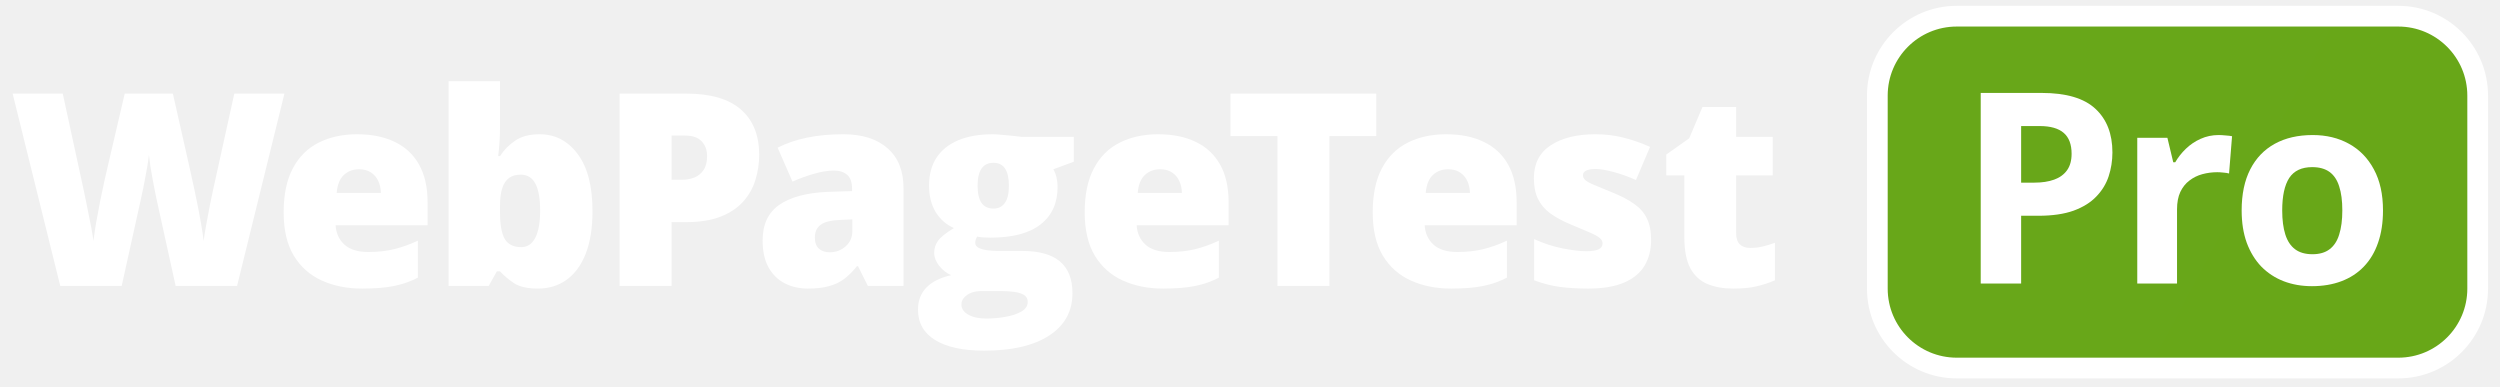
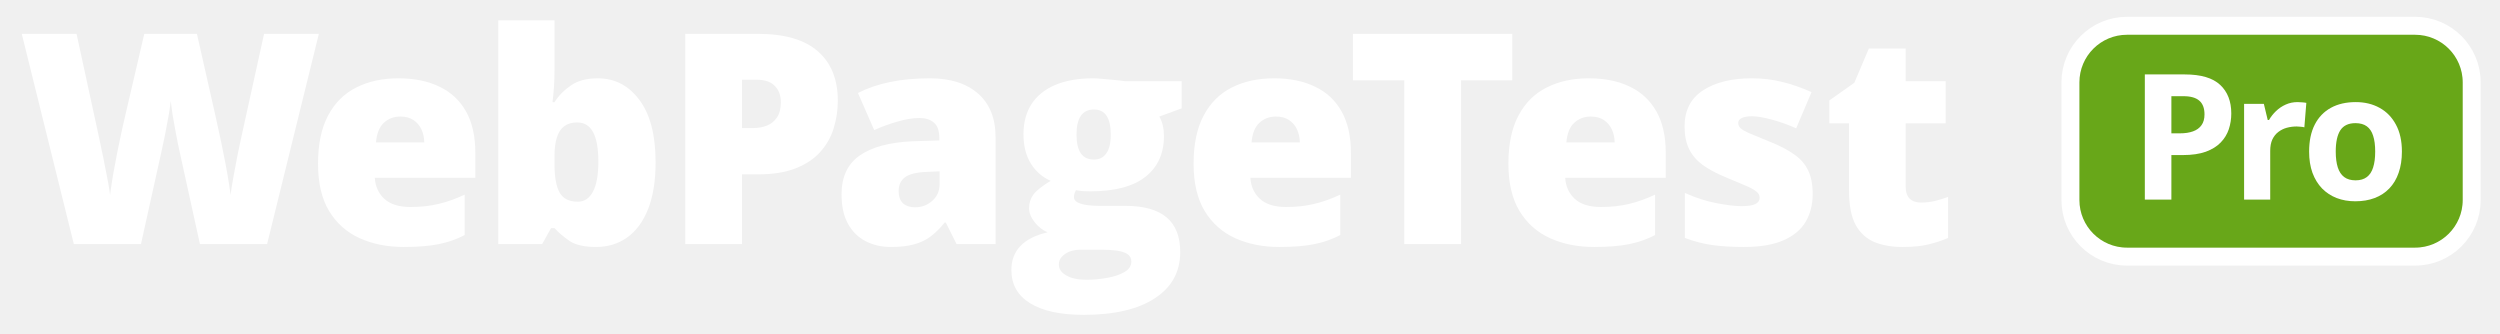
- <svg xmlns="http://www.w3.org/2000/svg" width="181" height="28" viewBox="0 0 181 28" fill="none">
-   <path d="M20.593 6.777L17.164 20.702H12.716L11.382 14.635C11.357 14.52 11.316 14.327 11.258 14.054C11.208 13.781 11.147 13.47 11.077 13.12C11.014 12.771 10.954 12.428 10.896 12.092C10.846 11.749 10.807 11.46 10.782 11.225C10.757 11.46 10.716 11.749 10.658 12.092C10.601 12.428 10.538 12.771 10.468 13.12C10.404 13.47 10.341 13.781 10.277 14.054C10.22 14.327 10.179 14.52 10.153 14.635L8.81 20.702H4.362L0.914 6.777H4.543L6.058 13.758C6.096 13.93 6.147 14.174 6.21 14.492C6.28 14.803 6.35 15.146 6.42 15.521C6.496 15.889 6.566 16.244 6.629 16.587C6.693 16.93 6.737 17.216 6.763 17.445C6.813 17.051 6.88 16.603 6.963 16.102C7.052 15.6 7.147 15.092 7.248 14.578C7.356 14.057 7.458 13.574 7.553 13.13C7.648 12.685 7.731 12.323 7.801 12.044L9.03 6.777H12.516L13.706 12.044C13.77 12.317 13.849 12.679 13.944 13.13C14.046 13.574 14.148 14.057 14.249 14.578C14.357 15.098 14.456 15.613 14.544 16.121C14.633 16.622 14.7 17.064 14.745 17.445C14.783 17.127 14.846 16.727 14.935 16.244C15.024 15.755 15.113 15.282 15.202 14.825C15.297 14.362 15.37 14.012 15.421 13.777L16.964 6.777H20.593Z" fill="white" />
-   <path d="M25.861 9.72C26.909 9.72 27.814 9.904 28.576 10.272C29.338 10.634 29.925 11.18 30.338 11.911C30.751 12.641 30.957 13.555 30.957 14.654V16.311H24.299C24.331 16.876 24.54 17.34 24.928 17.702C25.321 18.064 25.899 18.245 26.661 18.245C27.334 18.245 27.95 18.178 28.509 18.045C29.074 17.911 29.655 17.705 30.252 17.425V20.102C29.732 20.375 29.163 20.575 28.547 20.702C27.931 20.829 27.153 20.893 26.214 20.893C25.128 20.893 24.156 20.699 23.299 20.311C22.442 19.924 21.765 19.324 21.27 18.511C20.781 17.698 20.537 16.654 20.537 15.378C20.537 14.082 20.759 13.019 21.203 12.187C21.648 11.349 22.27 10.729 23.07 10.329C23.87 9.923 24.801 9.72 25.861 9.72ZM25.994 12.254C25.556 12.254 25.188 12.393 24.89 12.673C24.598 12.946 24.426 13.377 24.375 13.968H27.576C27.569 13.65 27.506 13.361 27.385 13.101C27.265 12.841 27.087 12.634 26.852 12.482C26.623 12.33 26.337 12.254 25.994 12.254Z" fill="white" />
-   <path d="M36.201 5.881V9.234C36.201 9.615 36.188 9.98 36.163 10.329C36.138 10.672 36.106 10.996 36.068 11.301H36.201C36.48 10.863 36.846 10.491 37.296 10.187C37.747 9.875 38.338 9.72 39.068 9.72C40.192 9.72 41.109 10.196 41.821 11.149C42.538 12.101 42.897 13.479 42.897 15.282C42.897 16.508 42.732 17.54 42.402 18.378C42.072 19.21 41.608 19.838 41.011 20.264C40.42 20.683 39.735 20.893 38.954 20.893C38.192 20.893 37.611 20.762 37.211 20.502C36.817 20.235 36.48 19.95 36.201 19.645H35.972L35.382 20.702H32.477V5.881H36.201ZM37.706 12.644C37.363 12.644 37.081 12.723 36.858 12.882C36.636 13.041 36.471 13.289 36.363 13.625C36.255 13.955 36.201 14.377 36.201 14.892V15.416C36.201 16.254 36.312 16.876 36.534 17.283C36.763 17.689 37.166 17.892 37.744 17.892C38.182 17.892 38.519 17.667 38.754 17.216C38.989 16.765 39.106 16.108 39.106 15.244C39.106 14.381 38.992 13.733 38.763 13.301C38.535 12.863 38.182 12.644 37.706 12.644Z" fill="white" />
-   <path d="M49.679 6.777C51.444 6.777 52.765 7.161 53.642 7.929C54.524 8.698 54.965 9.79 54.965 11.206C54.965 11.841 54.873 12.45 54.689 13.034C54.511 13.619 54.216 14.139 53.803 14.597C53.397 15.054 52.854 15.416 52.175 15.682C51.502 15.949 50.67 16.082 49.679 16.082H48.622V20.702H44.859V6.777H49.679ZM49.593 9.815H48.622V13.015H49.365C49.689 13.015 49.99 12.961 50.27 12.854C50.549 12.739 50.771 12.558 50.936 12.311C51.108 12.057 51.194 11.72 51.194 11.301C51.194 10.863 51.063 10.507 50.803 10.234C50.543 9.955 50.139 9.815 49.593 9.815Z" fill="white" />
-   <path d="M61.062 9.72C62.428 9.72 63.495 10.06 64.263 10.739C65.031 11.412 65.415 12.374 65.415 13.625V20.702H62.834L62.12 19.273H62.044C61.739 19.654 61.424 19.965 61.101 20.207C60.783 20.442 60.418 20.613 60.005 20.721C59.593 20.835 59.088 20.893 58.491 20.893C57.868 20.893 57.31 20.766 56.814 20.512C56.319 20.258 55.929 19.873 55.643 19.359C55.357 18.845 55.214 18.194 55.214 17.406C55.214 16.251 55.614 15.393 56.414 14.835C57.214 14.276 58.373 13.962 59.891 13.892L61.691 13.835V13.682C61.691 13.2 61.571 12.857 61.329 12.653C61.094 12.45 60.777 12.349 60.377 12.349C59.951 12.349 59.475 12.425 58.948 12.577C58.427 12.723 57.903 12.914 57.376 13.149L56.3 10.691C56.922 10.374 57.627 10.133 58.415 9.968C59.202 9.802 60.085 9.72 61.062 9.72ZM61.71 15.883L60.853 15.921C60.167 15.946 59.684 16.067 59.405 16.282C59.132 16.492 58.996 16.794 58.996 17.187C58.996 17.556 59.094 17.829 59.291 18.006C59.488 18.178 59.748 18.264 60.072 18.264C60.523 18.264 60.907 18.121 61.224 17.835C61.548 17.549 61.71 17.178 61.71 16.721V15.883Z" fill="white" />
-   <path d="M71.245 25.388C69.715 25.388 68.534 25.131 67.702 24.617C66.876 24.109 66.463 23.375 66.463 22.416C66.463 21.775 66.663 21.245 67.064 20.826C67.464 20.407 68.064 20.105 68.864 19.921C68.534 19.781 68.245 19.556 67.997 19.245C67.756 18.934 67.635 18.626 67.635 18.321C67.635 17.984 67.727 17.689 67.911 17.435C68.095 17.175 68.48 16.867 69.064 16.511C68.505 16.264 68.064 15.876 67.74 15.349C67.422 14.822 67.264 14.181 67.264 13.425C67.264 12.644 67.441 11.977 67.797 11.425C68.159 10.872 68.683 10.45 69.369 10.158C70.061 9.866 70.902 9.72 71.893 9.72C72.026 9.72 72.229 9.733 72.502 9.758C72.775 9.777 73.052 9.802 73.331 9.834C73.61 9.86 73.826 9.885 73.979 9.91H77.741V11.711L76.265 12.254C76.366 12.438 76.442 12.638 76.493 12.854C76.544 13.069 76.569 13.298 76.569 13.539C76.569 14.701 76.16 15.603 75.341 16.244C74.528 16.886 73.312 17.206 71.693 17.206C71.293 17.206 70.975 17.181 70.74 17.13C70.696 17.213 70.661 17.295 70.635 17.378C70.616 17.454 70.607 17.527 70.607 17.597C70.607 17.743 70.692 17.86 70.864 17.949C71.042 18.032 71.254 18.089 71.502 18.121C71.756 18.153 71.997 18.168 72.226 18.168H74.017C75.23 18.168 76.138 18.422 76.741 18.93C77.344 19.438 77.646 20.204 77.646 21.226C77.646 22.54 77.084 23.563 75.96 24.293C74.842 25.023 73.271 25.388 71.245 25.388ZM71.426 23.064C71.877 23.064 72.331 23.023 72.788 22.94C73.245 22.864 73.629 22.737 73.941 22.559C74.252 22.382 74.407 22.147 74.407 21.855C74.407 21.632 74.315 21.464 74.131 21.35C73.947 21.242 73.709 21.169 73.417 21.131C73.124 21.093 72.817 21.073 72.493 21.073H71.045C70.778 21.073 70.534 21.115 70.311 21.197C70.096 21.286 69.924 21.404 69.797 21.55C69.67 21.696 69.607 21.861 69.607 22.045C69.607 22.35 69.772 22.594 70.102 22.779C70.432 22.969 70.874 23.064 71.426 23.064ZM71.931 15.101C72.286 15.101 72.559 14.965 72.75 14.692C72.947 14.419 73.045 14.009 73.045 13.463C73.045 12.904 72.953 12.485 72.769 12.206C72.585 11.927 72.305 11.787 71.931 11.787C71.543 11.787 71.254 11.927 71.064 12.206C70.874 12.479 70.778 12.892 70.778 13.444C70.778 13.996 70.874 14.412 71.064 14.692C71.254 14.965 71.543 15.101 71.931 15.101Z" fill="white" />
-   <path d="M83.856 9.72C84.904 9.72 85.809 9.904 86.571 10.272C87.333 10.634 87.92 11.18 88.333 11.911C88.746 12.641 88.952 13.555 88.952 14.654V16.311H82.294C82.326 16.876 82.535 17.34 82.923 17.702C83.317 18.064 83.894 18.245 84.656 18.245C85.329 18.245 85.945 18.178 86.504 18.045C87.069 17.911 87.65 17.705 88.247 17.425V20.102C87.727 20.375 87.158 20.575 86.542 20.702C85.926 20.829 85.148 20.893 84.209 20.893C83.123 20.893 82.151 20.699 81.294 20.311C80.437 19.924 79.761 19.324 79.265 18.511C78.776 17.698 78.532 16.654 78.532 15.378C78.532 14.082 78.754 13.019 79.199 12.187C79.643 11.349 80.265 10.729 81.066 10.329C81.866 9.923 82.796 9.72 83.856 9.72ZM83.99 12.254C83.552 12.254 83.183 12.393 82.885 12.673C82.593 12.946 82.421 13.377 82.37 13.968H85.571C85.564 13.65 85.501 13.361 85.38 13.101C85.26 12.841 85.082 12.634 84.847 12.482C84.618 12.33 84.332 12.254 83.99 12.254Z" fill="white" />
-   <path d="M96.249 20.702H92.487V9.853H89.087V6.777H99.64V9.853H96.249V20.702Z" fill="white" />
-   <path d="M104.709 9.72C105.757 9.72 106.662 9.904 107.424 10.272C108.186 10.634 108.773 11.18 109.186 11.911C109.598 12.641 109.805 13.555 109.805 14.654V16.311H103.147C103.179 16.876 103.388 17.34 103.775 17.702C104.169 18.064 104.747 18.245 105.509 18.245C106.182 18.245 106.798 18.178 107.357 18.045C107.922 17.911 108.503 17.705 109.1 17.425V20.102C108.579 20.375 108.011 20.575 107.395 20.702C106.779 20.829 106.001 20.893 105.061 20.893C103.976 20.893 103.004 20.699 102.147 20.311C101.289 19.924 100.613 19.324 100.118 18.511C99.629 17.698 99.385 16.654 99.385 15.378C99.385 14.082 99.607 13.019 100.051 12.187C100.496 11.349 101.118 10.729 101.918 10.329C102.718 9.923 103.648 9.72 104.709 9.72ZM104.842 12.254C104.404 12.254 104.036 12.393 103.737 12.673C103.445 12.946 103.274 13.377 103.223 13.968H106.423C106.417 13.65 106.354 13.361 106.233 13.101C106.112 12.841 105.934 12.634 105.7 12.482C105.471 12.33 105.185 12.254 104.842 12.254Z" fill="white" />
-   <path d="M119.54 17.387C119.54 18.073 119.387 18.68 119.082 19.207C118.778 19.734 118.289 20.146 117.616 20.445C116.949 20.743 116.069 20.893 114.977 20.893C114.209 20.893 113.52 20.851 112.91 20.769C112.307 20.686 111.694 20.527 111.072 20.293V17.311C111.751 17.622 112.444 17.848 113.148 17.988C113.853 18.121 114.409 18.188 114.815 18.188C115.234 18.188 115.539 18.143 115.73 18.054C115.926 17.959 116.025 17.819 116.025 17.635C116.025 17.476 115.958 17.343 115.825 17.235C115.698 17.121 115.466 16.991 115.13 16.845C114.799 16.698 114.333 16.502 113.729 16.254C113.132 16.006 112.634 15.736 112.234 15.444C111.84 15.152 111.545 14.803 111.348 14.397C111.151 13.99 111.053 13.492 111.053 12.901C111.053 11.847 111.459 11.053 112.272 10.52C113.085 9.987 114.161 9.72 115.501 9.72C116.212 9.72 116.882 9.799 117.511 9.958C118.139 10.11 118.79 10.336 119.463 10.634L118.444 13.034C117.911 12.793 117.371 12.6 116.825 12.454C116.279 12.307 115.844 12.234 115.52 12.234C115.228 12.234 115.003 12.273 114.844 12.349C114.685 12.425 114.606 12.536 114.606 12.682C114.606 12.815 114.66 12.933 114.768 13.034C114.882 13.136 115.095 13.254 115.406 13.387C115.717 13.52 116.171 13.708 116.768 13.949C117.396 14.203 117.914 14.476 118.32 14.768C118.733 15.054 119.038 15.403 119.235 15.816C119.438 16.229 119.54 16.752 119.54 17.387Z" fill="white" />
-   <path d="M126.707 17.949C127.044 17.949 127.352 17.914 127.631 17.845C127.911 17.775 128.203 17.686 128.507 17.578V20.293C128.101 20.47 127.669 20.613 127.212 20.721C126.761 20.835 126.183 20.893 125.479 20.893C124.78 20.893 124.164 20.785 123.631 20.569C123.097 20.346 122.681 19.965 122.383 19.426C122.091 18.88 121.945 18.121 121.945 17.149V12.701H120.64V11.187L122.297 10.015L123.259 7.748H125.698V9.91H128.346V12.701H125.698V16.902C125.698 17.251 125.786 17.514 125.964 17.692C126.142 17.864 126.39 17.949 126.707 17.949Z" fill="white" />
-   <rect x="135.919" y="1.172" width="43.465" height="25.474" rx="5.75" fill="url(#paint0_linear_4_128)" stroke="white" stroke-width="1.5" />
-   <path d="M147.813 6.728C149.594 6.728 150.893 7.112 151.712 7.88C152.53 8.641 152.939 9.692 152.939 11.033C152.939 11.637 152.848 12.216 152.665 12.77C152.483 13.318 152.184 13.805 151.768 14.233C151.359 14.661 150.812 15.001 150.126 15.253C149.44 15.498 148.593 15.621 147.586 15.621H146.33V20.53H143.404V6.728H147.813ZM147.662 9.126H146.33V13.223H147.293C147.841 13.223 148.316 13.151 148.719 13.006C149.122 12.861 149.433 12.635 149.654 12.326C149.874 12.018 149.984 11.621 149.984 11.137C149.984 10.457 149.795 9.954 149.418 9.626C149.04 9.293 148.455 9.126 147.662 9.126Z" fill="white" />
-   <path d="M160.629 9.777C160.774 9.777 160.94 9.787 161.129 9.806C161.324 9.818 161.482 9.837 161.601 9.862L161.384 12.562C161.29 12.531 161.154 12.509 160.978 12.496C160.808 12.477 160.66 12.468 160.534 12.468C160.163 12.468 159.801 12.515 159.449 12.61C159.103 12.704 158.791 12.858 158.514 13.072C158.237 13.28 158.017 13.557 157.853 13.903C157.696 14.243 157.617 14.661 157.617 15.159V20.53H154.738V9.976H156.919L157.344 11.75H157.485C157.693 11.392 157.951 11.064 158.259 10.769C158.574 10.466 158.93 10.227 159.326 10.051C159.729 9.869 160.163 9.777 160.629 9.777Z" fill="white" />
-   <path d="M172.529 15.234C172.529 16.115 172.41 16.896 172.171 17.575C171.938 18.255 171.595 18.831 171.141 19.303C170.695 19.769 170.153 20.121 169.518 20.36C168.888 20.599 168.177 20.719 167.384 20.719C166.641 20.719 165.959 20.599 165.336 20.36C164.719 20.121 164.181 19.769 163.721 19.303C163.268 18.831 162.916 18.255 162.664 17.575C162.418 16.896 162.296 16.115 162.296 15.234C162.296 14.063 162.503 13.072 162.919 12.26C163.334 11.448 163.926 10.832 164.694 10.41C165.461 9.988 166.377 9.777 167.441 9.777C168.429 9.777 169.304 9.988 170.065 10.41C170.833 10.832 171.434 11.448 171.868 12.26C172.309 13.072 172.529 14.063 172.529 15.234ZM165.232 15.234C165.232 15.926 165.307 16.509 165.458 16.98C165.609 17.453 165.845 17.808 166.166 18.047C166.487 18.287 166.906 18.406 167.422 18.406C167.932 18.406 168.344 18.287 168.659 18.047C168.98 17.808 169.212 17.453 169.357 16.98C169.508 16.509 169.584 15.926 169.584 15.234C169.584 14.535 169.508 13.956 169.357 13.497C169.212 13.031 168.98 12.682 168.659 12.449C168.338 12.216 167.919 12.1 167.403 12.1C166.641 12.1 166.088 12.361 165.741 12.883C165.402 13.406 165.232 14.189 165.232 15.234Z" fill="white" />
+ <svg xmlns="http://www.w3.org/2000/svg" width="105" height="14" viewBox="0 0 105 14" fill="none">
+   <path d="M13.392 1.422L11.218 10.252H8.397L7.552 6.405C7.536 6.333 7.51 6.21 7.473 6.037C7.441 5.864 7.403 5.666 7.359 5.445C7.318 5.223 7.28 5.006 7.244 4.793C7.212 4.575 7.188 4.392 7.171 4.243C7.155 4.392 7.129 4.575 7.093 4.793C7.057 5.006 7.016 5.223 6.972 5.445C6.932 5.666 6.892 5.864 6.851 6.037C6.815 6.21 6.789 6.333 6.773 6.405L5.921 10.252H3.101L0.914 1.422H3.215L4.176 5.849C4.2 5.958 4.232 6.113 4.272 6.315C4.317 6.512 4.361 6.729 4.405 6.967C4.454 7.2 4.498 7.426 4.538 7.643C4.578 7.861 4.607 8.042 4.623 8.187C4.655 7.937 4.697 7.653 4.75 7.335C4.806 7.017 4.866 6.695 4.931 6.369C4.999 6.039 5.064 5.733 5.124 5.451C5.184 5.169 5.237 4.94 5.281 4.762L6.06 1.422H8.271L9.026 4.762C9.066 4.935 9.116 5.165 9.177 5.451C9.241 5.733 9.305 6.039 9.37 6.369C9.438 6.699 9.501 7.025 9.557 7.347C9.613 7.665 9.656 7.945 9.684 8.187C9.708 7.986 9.748 7.732 9.805 7.426C9.861 7.116 9.917 6.816 9.974 6.526C10.034 6.232 10.081 6.011 10.113 5.862L11.091 1.422H13.392Z" fill="white" />
+   <path d="M16.733 3.289C17.397 3.289 17.971 3.405 18.454 3.639C18.937 3.868 19.31 4.215 19.572 4.678C19.833 5.141 19.964 5.721 19.964 6.417V7.468H15.742C15.762 7.826 15.895 8.12 16.141 8.35C16.391 8.579 16.757 8.694 17.24 8.694C17.667 8.694 18.058 8.652 18.412 8.567C18.77 8.483 19.139 8.352 19.517 8.175V9.872C19.187 10.045 18.827 10.172 18.436 10.252C18.046 10.333 17.552 10.373 16.956 10.373C16.268 10.373 15.652 10.25 15.108 10.005C14.565 9.759 14.136 9.379 13.822 8.863C13.512 8.348 13.357 7.686 13.357 6.876C13.357 6.055 13.498 5.38 13.78 4.853C14.061 4.321 14.456 3.929 14.963 3.675C15.471 3.418 16.061 3.289 16.733 3.289ZM16.817 4.895C16.54 4.895 16.306 4.984 16.117 5.161C15.932 5.334 15.823 5.608 15.791 5.982H17.82C17.816 5.781 17.776 5.598 17.699 5.433C17.623 5.268 17.51 5.137 17.361 5.04C17.216 4.944 17.035 4.895 16.817 4.895Z" fill="white" />
+   <path d="M23.289 0.855V2.981C23.289 3.222 23.281 3.454 23.265 3.675C23.249 3.893 23.229 4.098 23.205 4.291H23.289C23.466 4.013 23.698 3.778 23.984 3.585C24.27 3.387 24.644 3.289 25.107 3.289C25.82 3.289 26.402 3.591 26.853 4.195C27.308 4.799 27.535 5.672 27.535 6.816C27.535 7.593 27.43 8.247 27.221 8.779C27.012 9.306 26.718 9.705 26.339 9.975C25.965 10.24 25.53 10.373 25.035 10.373C24.552 10.373 24.183 10.291 23.93 10.126C23.68 9.956 23.466 9.775 23.289 9.582H23.144L22.77 10.252H20.928V0.855H23.289ZM24.244 5.143C24.026 5.143 23.847 5.193 23.706 5.294C23.565 5.394 23.46 5.552 23.392 5.765C23.323 5.974 23.289 6.242 23.289 6.568V6.9C23.289 7.432 23.36 7.826 23.501 8.084C23.646 8.342 23.901 8.471 24.268 8.471C24.546 8.471 24.759 8.328 24.908 8.042C25.057 7.756 25.131 7.339 25.131 6.792C25.131 6.244 25.059 5.833 24.914 5.56C24.769 5.282 24.546 5.143 24.244 5.143Z" fill="white" />
+   <path d="M31.836 1.422C32.955 1.422 33.792 1.666 34.348 2.153C34.908 2.64 35.188 3.333 35.188 4.231C35.188 4.634 35.129 5.02 35.013 5.39C34.9 5.761 34.712 6.091 34.451 6.381C34.193 6.671 33.849 6.9 33.418 7.069C32.991 7.239 32.464 7.323 31.836 7.323H31.165V10.252H28.78V1.422H31.836ZM31.781 3.349H31.165V5.378H31.636C31.842 5.378 32.033 5.344 32.21 5.276C32.387 5.203 32.528 5.088 32.633 4.931C32.742 4.77 32.796 4.557 32.796 4.291C32.796 4.013 32.713 3.788 32.548 3.615C32.383 3.438 32.128 3.349 31.781 3.349Z" fill="white" />
+   <path d="M39.054 3.289C39.919 3.289 40.596 3.504 41.083 3.935C41.57 4.362 41.814 4.972 41.814 5.765V10.252H40.177L39.724 9.346H39.676C39.483 9.588 39.283 9.785 39.078 9.938C38.877 10.087 38.645 10.196 38.383 10.264C38.122 10.337 37.801 10.373 37.423 10.373C37.028 10.373 36.674 10.293 36.36 10.132C36.046 9.971 35.798 9.727 35.617 9.401C35.436 9.075 35.345 8.662 35.345 8.163C35.345 7.43 35.599 6.886 36.106 6.532C36.614 6.178 37.349 5.978 38.311 5.934L39.452 5.898V5.801C39.452 5.495 39.376 5.278 39.223 5.149C39.074 5.02 38.873 4.956 38.619 4.956C38.349 4.956 38.047 5.004 37.713 5.101C37.383 5.193 37.051 5.314 36.716 5.463L36.034 3.905C36.428 3.703 36.875 3.55 37.375 3.446C37.874 3.341 38.434 3.289 39.054 3.289ZM39.464 7.196L38.921 7.22C38.486 7.237 38.18 7.313 38.003 7.45C37.83 7.583 37.743 7.774 37.743 8.024C37.743 8.257 37.806 8.43 37.93 8.543C38.055 8.652 38.22 8.706 38.426 8.706C38.712 8.706 38.955 8.616 39.156 8.434C39.362 8.253 39.464 8.018 39.464 7.728V7.196Z" fill="white" />
+   <path d="M45.51 13.224C44.54 13.224 43.791 13.061 43.264 12.735C42.74 12.413 42.478 11.947 42.478 11.339C42.478 10.933 42.605 10.597 42.859 10.331C43.113 10.065 43.493 9.874 44.001 9.757C43.791 9.669 43.608 9.526 43.451 9.328C43.298 9.131 43.221 8.936 43.221 8.742C43.221 8.529 43.28 8.342 43.397 8.181C43.513 8.016 43.757 7.82 44.127 7.595C43.773 7.438 43.493 7.192 43.288 6.858C43.087 6.524 42.986 6.117 42.986 5.638C42.986 5.143 43.099 4.72 43.324 4.37C43.553 4.019 43.886 3.752 44.321 3.567C44.759 3.381 45.293 3.289 45.921 3.289C46.006 3.289 46.135 3.297 46.308 3.313C46.481 3.325 46.656 3.341 46.833 3.361C47.01 3.377 47.147 3.393 47.244 3.409H49.629V4.551L48.693 4.895C48.758 5.012 48.806 5.139 48.838 5.276C48.87 5.413 48.886 5.558 48.886 5.711C48.886 6.447 48.627 7.019 48.107 7.426C47.592 7.833 46.821 8.036 45.794 8.036C45.541 8.036 45.339 8.02 45.19 7.988C45.162 8.04 45.14 8.092 45.124 8.145C45.112 8.193 45.106 8.239 45.106 8.283C45.106 8.376 45.16 8.451 45.269 8.507C45.382 8.559 45.516 8.596 45.673 8.616C45.834 8.636 45.987 8.646 46.133 8.646H47.268C48.037 8.646 48.613 8.807 48.995 9.129C49.378 9.451 49.569 9.936 49.569 10.585C49.569 11.418 49.213 12.066 48.5 12.529C47.791 12.992 46.795 13.224 45.51 13.224ZM45.625 11.75C45.911 11.75 46.199 11.724 46.489 11.672C46.779 11.623 47.022 11.543 47.22 11.43C47.417 11.317 47.516 11.168 47.516 10.983C47.516 10.842 47.457 10.736 47.34 10.663C47.224 10.595 47.073 10.548 46.887 10.524C46.702 10.5 46.507 10.488 46.302 10.488H45.383C45.214 10.488 45.059 10.514 44.919 10.566C44.782 10.623 44.673 10.697 44.592 10.79C44.512 10.883 44.471 10.987 44.471 11.104C44.471 11.297 44.576 11.452 44.786 11.569C44.995 11.69 45.275 11.75 45.625 11.75ZM45.945 6.701C46.171 6.701 46.344 6.615 46.465 6.441C46.589 6.268 46.652 6.009 46.652 5.662C46.652 5.308 46.593 5.042 46.477 4.865C46.36 4.688 46.183 4.599 45.945 4.599C45.7 4.599 45.516 4.688 45.396 4.865C45.275 5.038 45.214 5.3 45.214 5.65C45.214 6 45.275 6.264 45.396 6.441C45.516 6.615 45.7 6.701 45.945 6.701Z" fill="white" />
+   <path d="M53.507 3.289C54.172 3.289 54.745 3.405 55.228 3.639C55.712 3.868 56.084 4.215 56.346 4.678C56.607 5.141 56.738 5.721 56.738 6.417V7.468H52.517C52.537 7.826 52.67 8.12 52.915 8.35C53.165 8.579 53.531 8.694 54.014 8.694C54.441 8.694 54.832 8.652 55.186 8.567C55.544 8.483 55.913 8.352 56.291 8.175V9.872C55.961 10.045 55.601 10.172 55.21 10.252C54.82 10.333 54.327 10.373 53.731 10.373C53.042 10.373 52.426 10.25 51.882 10.005C51.339 9.759 50.91 9.379 50.596 8.863C50.286 8.348 50.131 7.686 50.131 6.876C50.131 6.055 50.272 5.38 50.554 4.853C50.836 4.321 51.23 3.929 51.737 3.675C52.245 3.418 52.835 3.289 53.507 3.289ZM53.592 4.895C53.314 4.895 53.08 4.984 52.891 5.161C52.706 5.334 52.597 5.608 52.565 5.982H54.594C54.59 5.781 54.55 5.598 54.473 5.433C54.397 5.268 54.284 5.137 54.135 5.04C53.99 4.944 53.809 4.895 53.592 4.895Z" fill="white" />
+   <path d="M61.365 10.252H58.98V3.373H56.824V1.422H63.516V3.373H61.365V10.252Z" fill="white" />
+   <path d="M66.73 3.289C67.394 3.289 67.968 3.405 68.451 3.639C68.934 3.868 69.306 4.215 69.568 4.678C69.83 5.141 69.961 5.721 69.961 6.417V7.468H65.739C65.759 7.826 65.892 8.12 66.138 8.35C66.387 8.579 66.754 8.694 67.237 8.694C67.664 8.694 68.054 8.652 68.409 8.567C68.767 8.483 69.135 8.352 69.514 8.175V9.872C69.184 10.045 68.823 10.172 68.433 10.252C68.042 10.333 67.549 10.373 66.953 10.373C66.264 10.373 65.648 10.25 65.105 10.005C64.561 9.759 64.132 9.379 63.819 8.863C63.508 8.348 63.353 7.686 63.353 6.876C63.353 6.055 63.494 5.38 63.776 4.853C64.058 4.321 64.453 3.929 64.96 3.675C65.467 3.418 66.057 3.289 66.73 3.289ZM66.814 4.895C66.536 4.895 66.303 4.984 66.114 5.161C65.928 5.334 65.82 5.608 65.787 5.982H67.817C67.813 5.781 67.772 5.598 67.696 5.433C67.619 5.268 67.507 5.137 67.358 5.04C67.213 4.944 67.031 4.895 66.814 4.895Z" fill="white" />
+   <path d="M76.133 8.151C76.133 8.585 76.037 8.97 75.844 9.304C75.65 9.638 75.34 9.9 74.913 10.089C74.491 10.279 73.933 10.373 73.24 10.373C72.753 10.373 72.317 10.347 71.93 10.295C71.547 10.242 71.159 10.142 70.764 9.993V8.102C71.195 8.3 71.634 8.443 72.081 8.531C72.528 8.616 72.88 8.658 73.138 8.658C73.404 8.658 73.597 8.63 73.718 8.573C73.843 8.513 73.905 8.424 73.905 8.308C73.905 8.207 73.863 8.122 73.778 8.054C73.698 7.981 73.551 7.899 73.337 7.806C73.128 7.714 72.832 7.589 72.449 7.432C72.071 7.275 71.755 7.104 71.501 6.919C71.251 6.733 71.064 6.512 70.939 6.254C70.815 5.996 70.752 5.68 70.752 5.306C70.752 4.638 71.01 4.134 71.525 3.796C72.041 3.458 72.723 3.289 73.573 3.289C74.024 3.289 74.448 3.339 74.847 3.44C75.246 3.536 75.658 3.679 76.085 3.868L75.439 5.39C75.101 5.237 74.758 5.115 74.412 5.022C74.066 4.929 73.79 4.883 73.585 4.883C73.4 4.883 73.257 4.907 73.156 4.956C73.055 5.004 73.005 5.074 73.005 5.167C73.005 5.252 73.039 5.326 73.108 5.39C73.18 5.455 73.315 5.529 73.512 5.614C73.71 5.699 73.998 5.817 74.376 5.97C74.775 6.131 75.103 6.304 75.361 6.49C75.622 6.671 75.815 6.892 75.94 7.154C76.069 7.416 76.133 7.748 76.133 8.151Z" fill="white" />
+   <path d="M80.678 8.507C80.892 8.507 81.087 8.485 81.264 8.441C81.442 8.396 81.627 8.34 81.82 8.271V9.993C81.562 10.105 81.288 10.196 80.999 10.264C80.713 10.337 80.346 10.373 79.899 10.373C79.457 10.373 79.066 10.305 78.728 10.168C78.389 10.027 78.126 9.785 77.936 9.443C77.751 9.097 77.659 8.616 77.659 8V5.179H76.831V4.219L77.882 3.476L78.492 2.038H80.038V3.409H81.717V5.179H80.038V7.843C80.038 8.064 80.095 8.231 80.207 8.344C80.32 8.453 80.477 8.507 80.678 8.507Z" fill="white" />
+   <rect x="86.958" y="1.083" width="16.853" height="9.695" rx="2.377" fill="url(#paint0_linear_30_54)" stroke="white" stroke-width="0.754" />
+   <path d="M91.762 3.126C92.44 3.126 92.935 3.273 93.247 3.565C93.558 3.855 93.714 4.255 93.714 4.766C93.714 4.996 93.68 5.216 93.61 5.427C93.54 5.636 93.427 5.822 93.269 5.985C93.113 6.147 92.904 6.277 92.643 6.373C92.382 6.466 92.059 6.513 91.676 6.513H91.198V8.382H90.083V3.126H91.762ZM91.705 4.04H91.198V5.6H91.564C91.773 5.6 91.954 5.572 92.107 5.517C92.261 5.462 92.379 5.376 92.463 5.258C92.547 5.141 92.589 4.99 92.589 4.805C92.589 4.546 92.517 4.355 92.373 4.23C92.23 4.103 92.007 4.04 91.705 4.04Z" fill="white" />
+   <path d="M96.495 4.288C96.55 4.288 96.614 4.291 96.686 4.298C96.76 4.303 96.82 4.31 96.866 4.32L96.783 5.348C96.747 5.336 96.695 5.328 96.628 5.323C96.564 5.316 96.507 5.312 96.459 5.312C96.318 5.312 96.18 5.33 96.046 5.366C95.914 5.402 95.796 5.461 95.69 5.542C95.585 5.621 95.501 5.727 95.438 5.859C95.379 5.988 95.349 6.147 95.349 6.337V8.382H94.252V4.363H95.082L95.244 5.039H95.298C95.377 4.902 95.476 4.778 95.593 4.665C95.713 4.55 95.848 4.459 95.999 4.392C96.153 4.322 96.318 4.288 96.495 4.288Z" fill="white" />
+   <path d="M100.88 6.366C100.88 6.701 100.834 6.998 100.743 7.257C100.655 7.516 100.524 7.735 100.351 7.915C100.181 8.092 99.975 8.227 99.733 8.318C99.493 8.409 99.223 8.454 98.921 8.454C98.638 8.454 98.378 8.409 98.141 8.318C97.906 8.227 97.701 8.092 97.526 7.915C97.353 7.735 97.219 7.516 97.123 7.257C97.03 6.998 96.983 6.701 96.983 6.366C96.983 5.92 97.062 5.542 97.22 5.233C97.378 4.924 97.604 4.689 97.896 4.529C98.188 4.368 98.537 4.288 98.942 4.288C99.318 4.288 99.652 4.368 99.942 4.529C100.234 4.689 100.463 4.924 100.628 5.233C100.796 5.542 100.88 5.92 100.88 6.366ZM98.101 6.366C98.101 6.629 98.13 6.851 98.187 7.031C98.245 7.21 98.335 7.346 98.457 7.437C98.579 7.528 98.738 7.574 98.935 7.574C99.129 7.574 99.286 7.528 99.406 7.437C99.528 7.346 99.617 7.21 99.672 7.031C99.73 6.851 99.758 6.629 99.758 6.366C99.758 6.1 99.73 5.879 99.672 5.704C99.617 5.527 99.528 5.394 99.406 5.305C99.284 5.216 99.124 5.172 98.928 5.172C98.638 5.172 98.427 5.271 98.295 5.47C98.166 5.669 98.101 5.968 98.101 6.366Z" fill="white" />
  <defs>
-     <linearGradient id="paint0_linear_4_128" x1="151.693" y1="12.835" x2="169.258" y2="22.199" gradientUnits="userSpaceOnUse">
+     <linearGradient id="paint0_linear_30_54" x1="93.099" y1="5.53" x2="99.752" y2="9.178" gradientUnits="userSpaceOnUse">
      <stop stop-color="#68A719" />
      <stop offset="1" stop-color="#68A718" />
    </linearGradient>
  </defs>
</svg>
